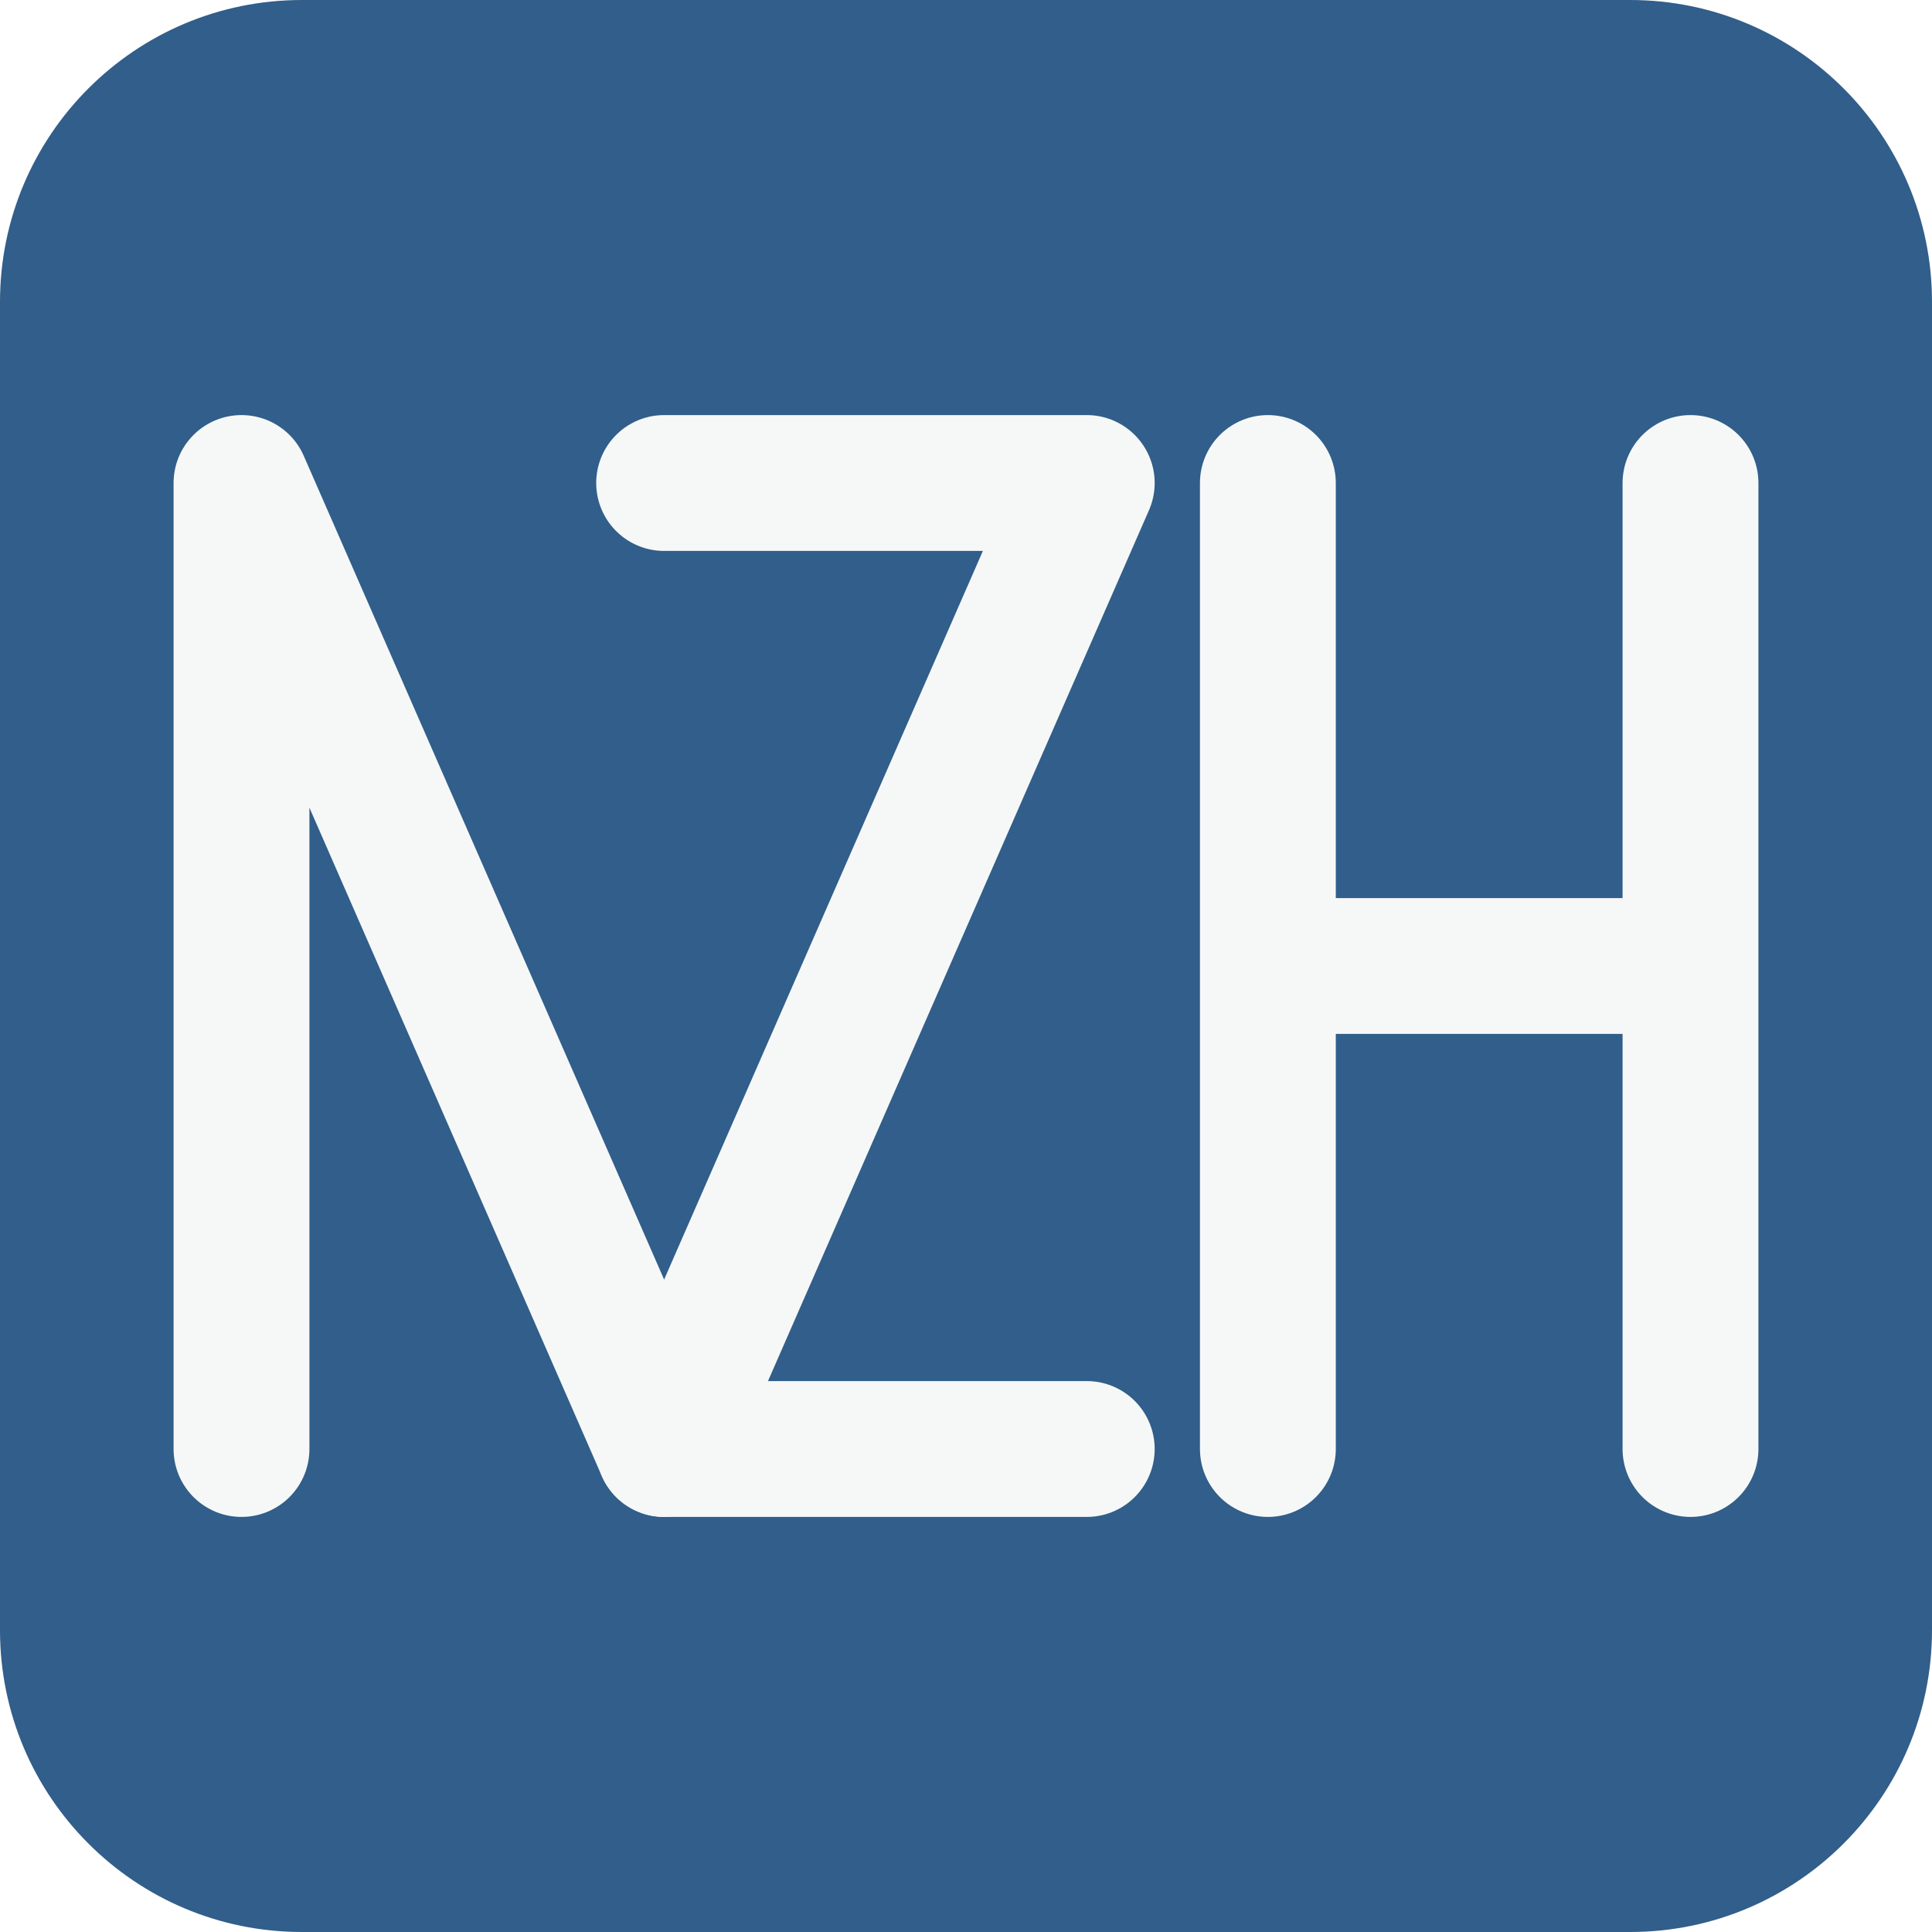
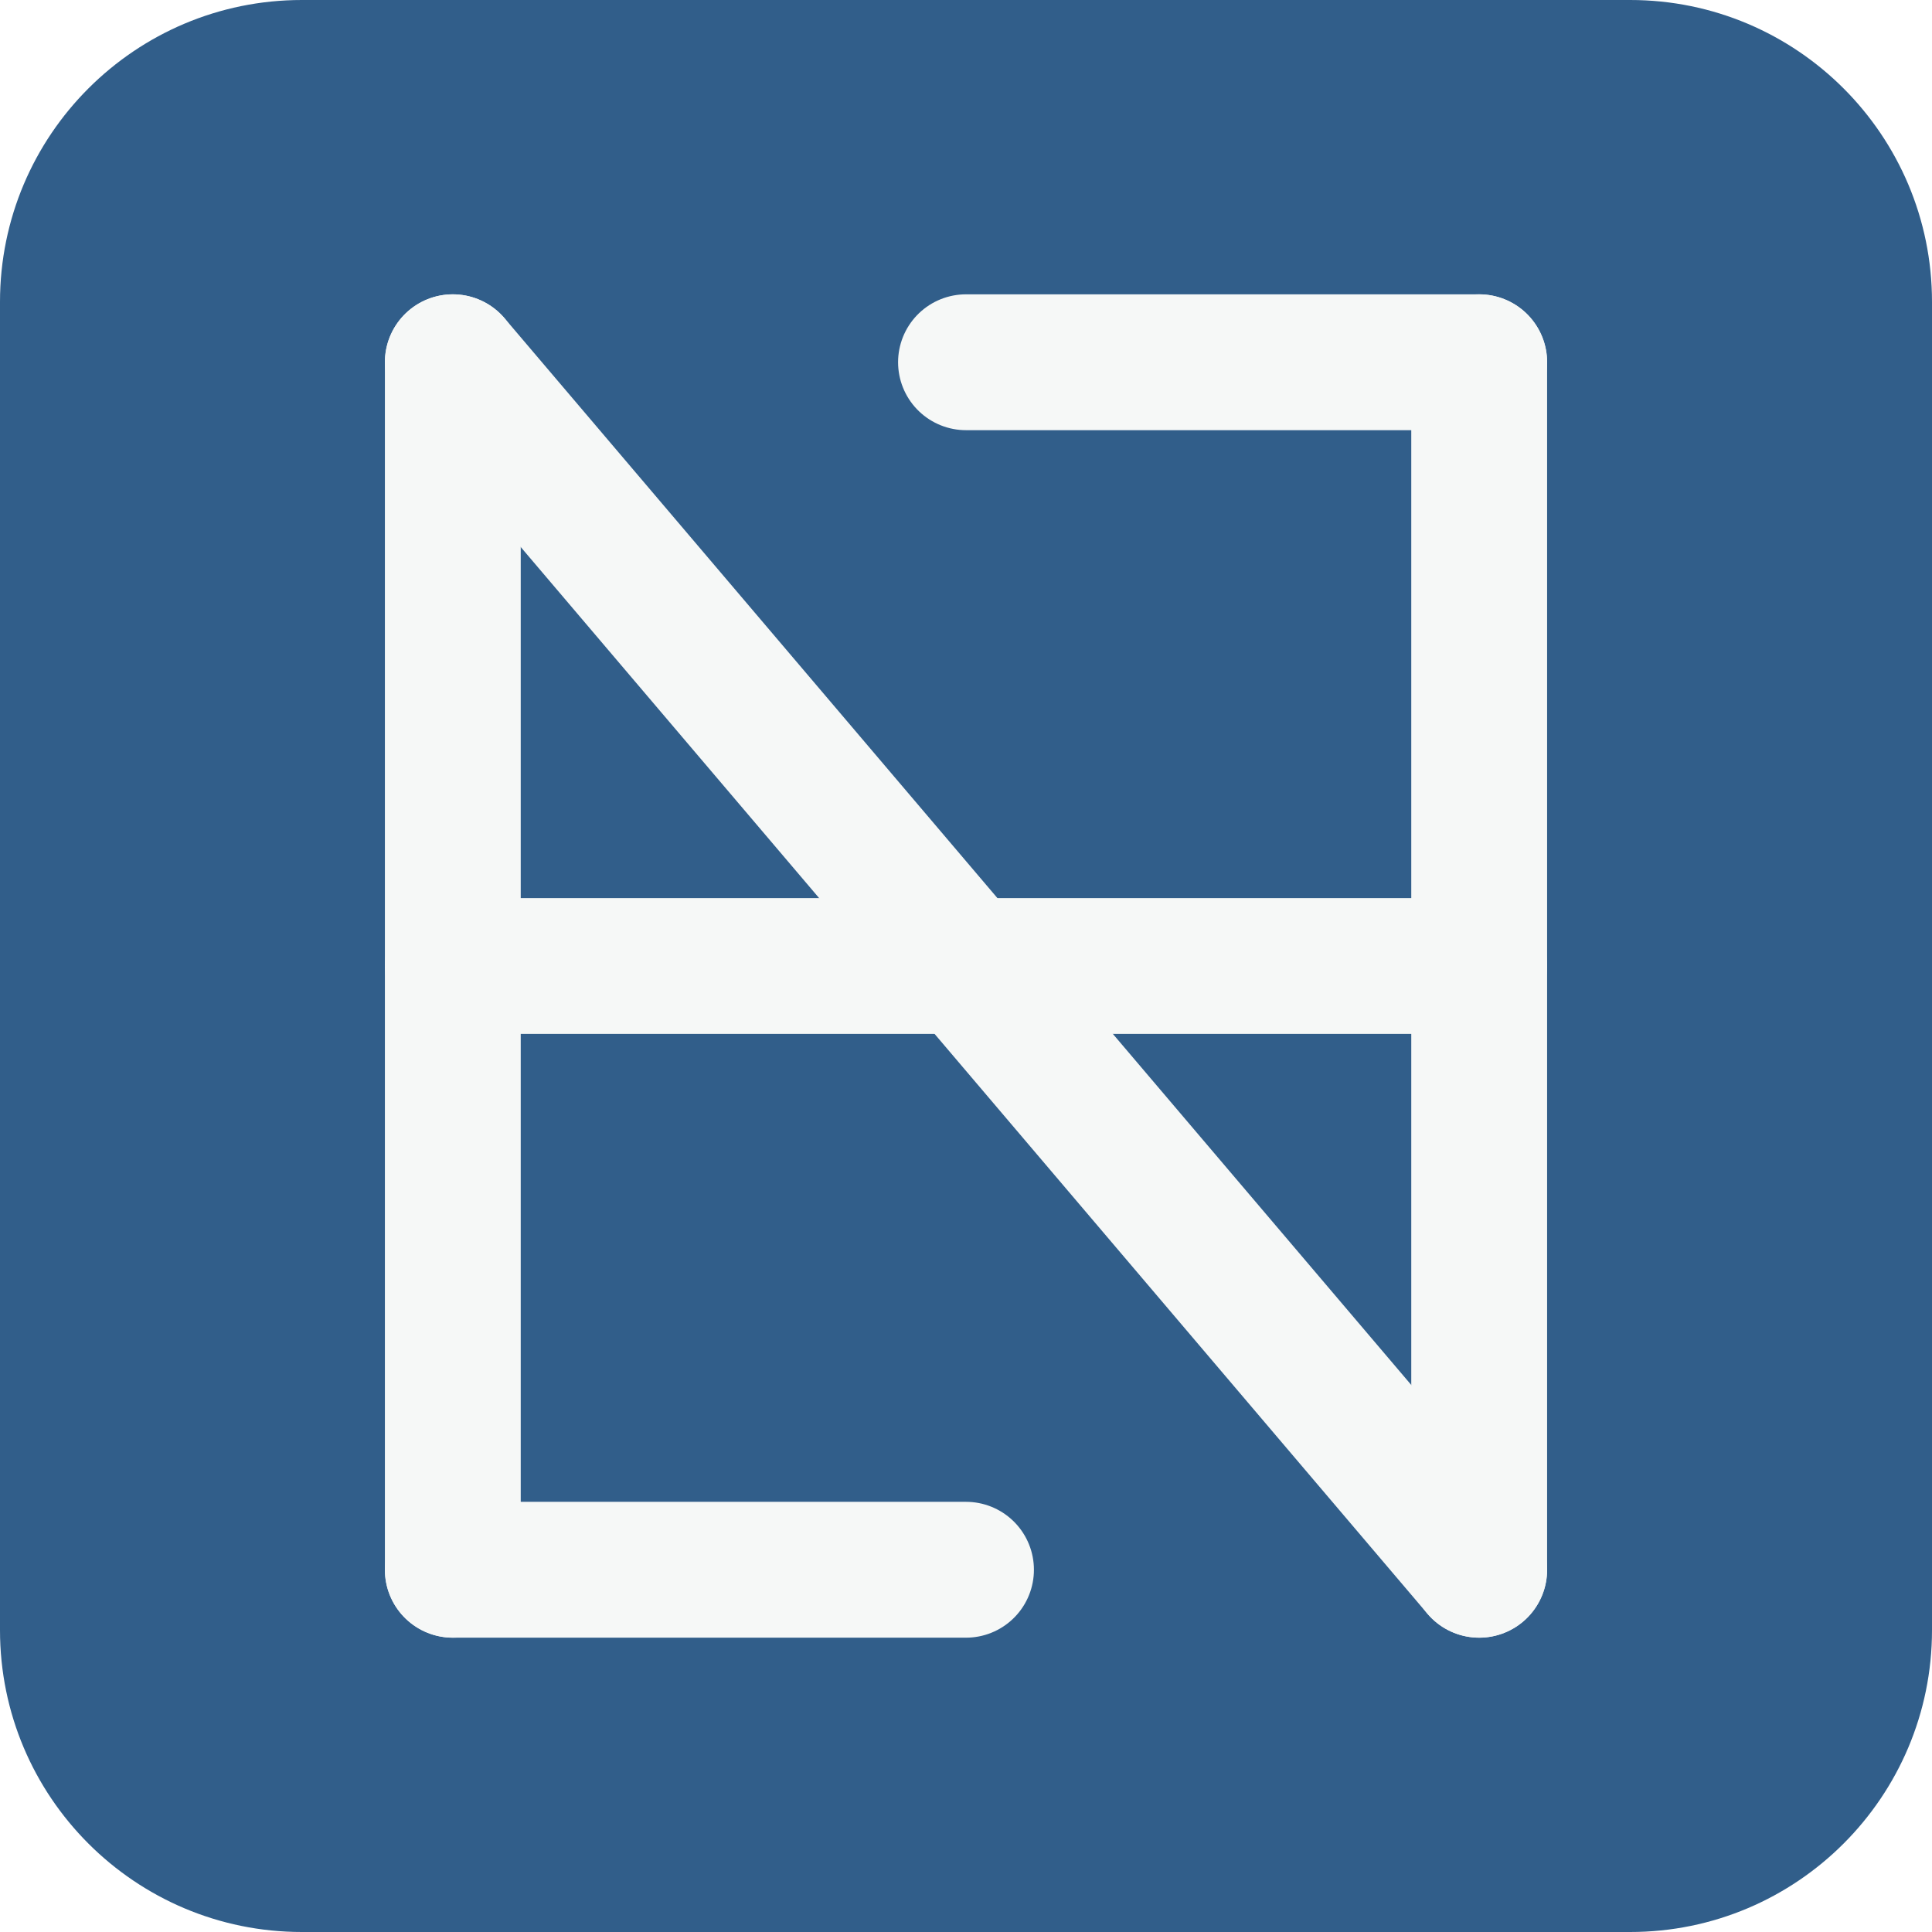
<svg xmlns="http://www.w3.org/2000/svg" viewBox="0 0 64 64">
  <rect width="64" height="64" rx="10" fill="#315E8A" />
-   <path d="M8 48V16L22 48" stroke="#F6F8F7" stroke-width="4.5" stroke-linecap="round" stroke-linejoin="round" fill="none" />
-   <path d="M22 16H36L22 48H36" stroke="#F6F8F7" stroke-width="4.5" stroke-linecap="round" stroke-linejoin="round" fill="none" />
-   <path d="M42 16V48M56 16V48M42 32H56" stroke="#F6F8F7" stroke-width="4.5" stroke-linecap="round" stroke-linejoin="round" fill="none" />
+   <line x1="15" y1="12" x2="15" y2="52" stroke="#F6F8F7" stroke-width="4.5" stroke-linecap="round" />
+   <line x1="49" y1="12" x2="49" y2="52" stroke="#F6F8F7" stroke-width="4.5" stroke-linecap="round" />
+   <line x1="15" y1="12" x2="49" y2="52" stroke="#F6F8F7" stroke-width="4.5" stroke-linecap="round" />
+   <line x1="15" y1="32" x2="49" y2="32" stroke="#F6F8F7" stroke-width="4.5" stroke-linecap="round" />
+   <line x1="32" y1="12" x2="49" y2="12" stroke="#F6F8F7" stroke-width="4.5" stroke-linecap="round" />
+   <line x1="15" y1="52" x2="32" y2="52" stroke="#F6F8F7" stroke-width="4.5" stroke-linecap="round" />
</svg>
